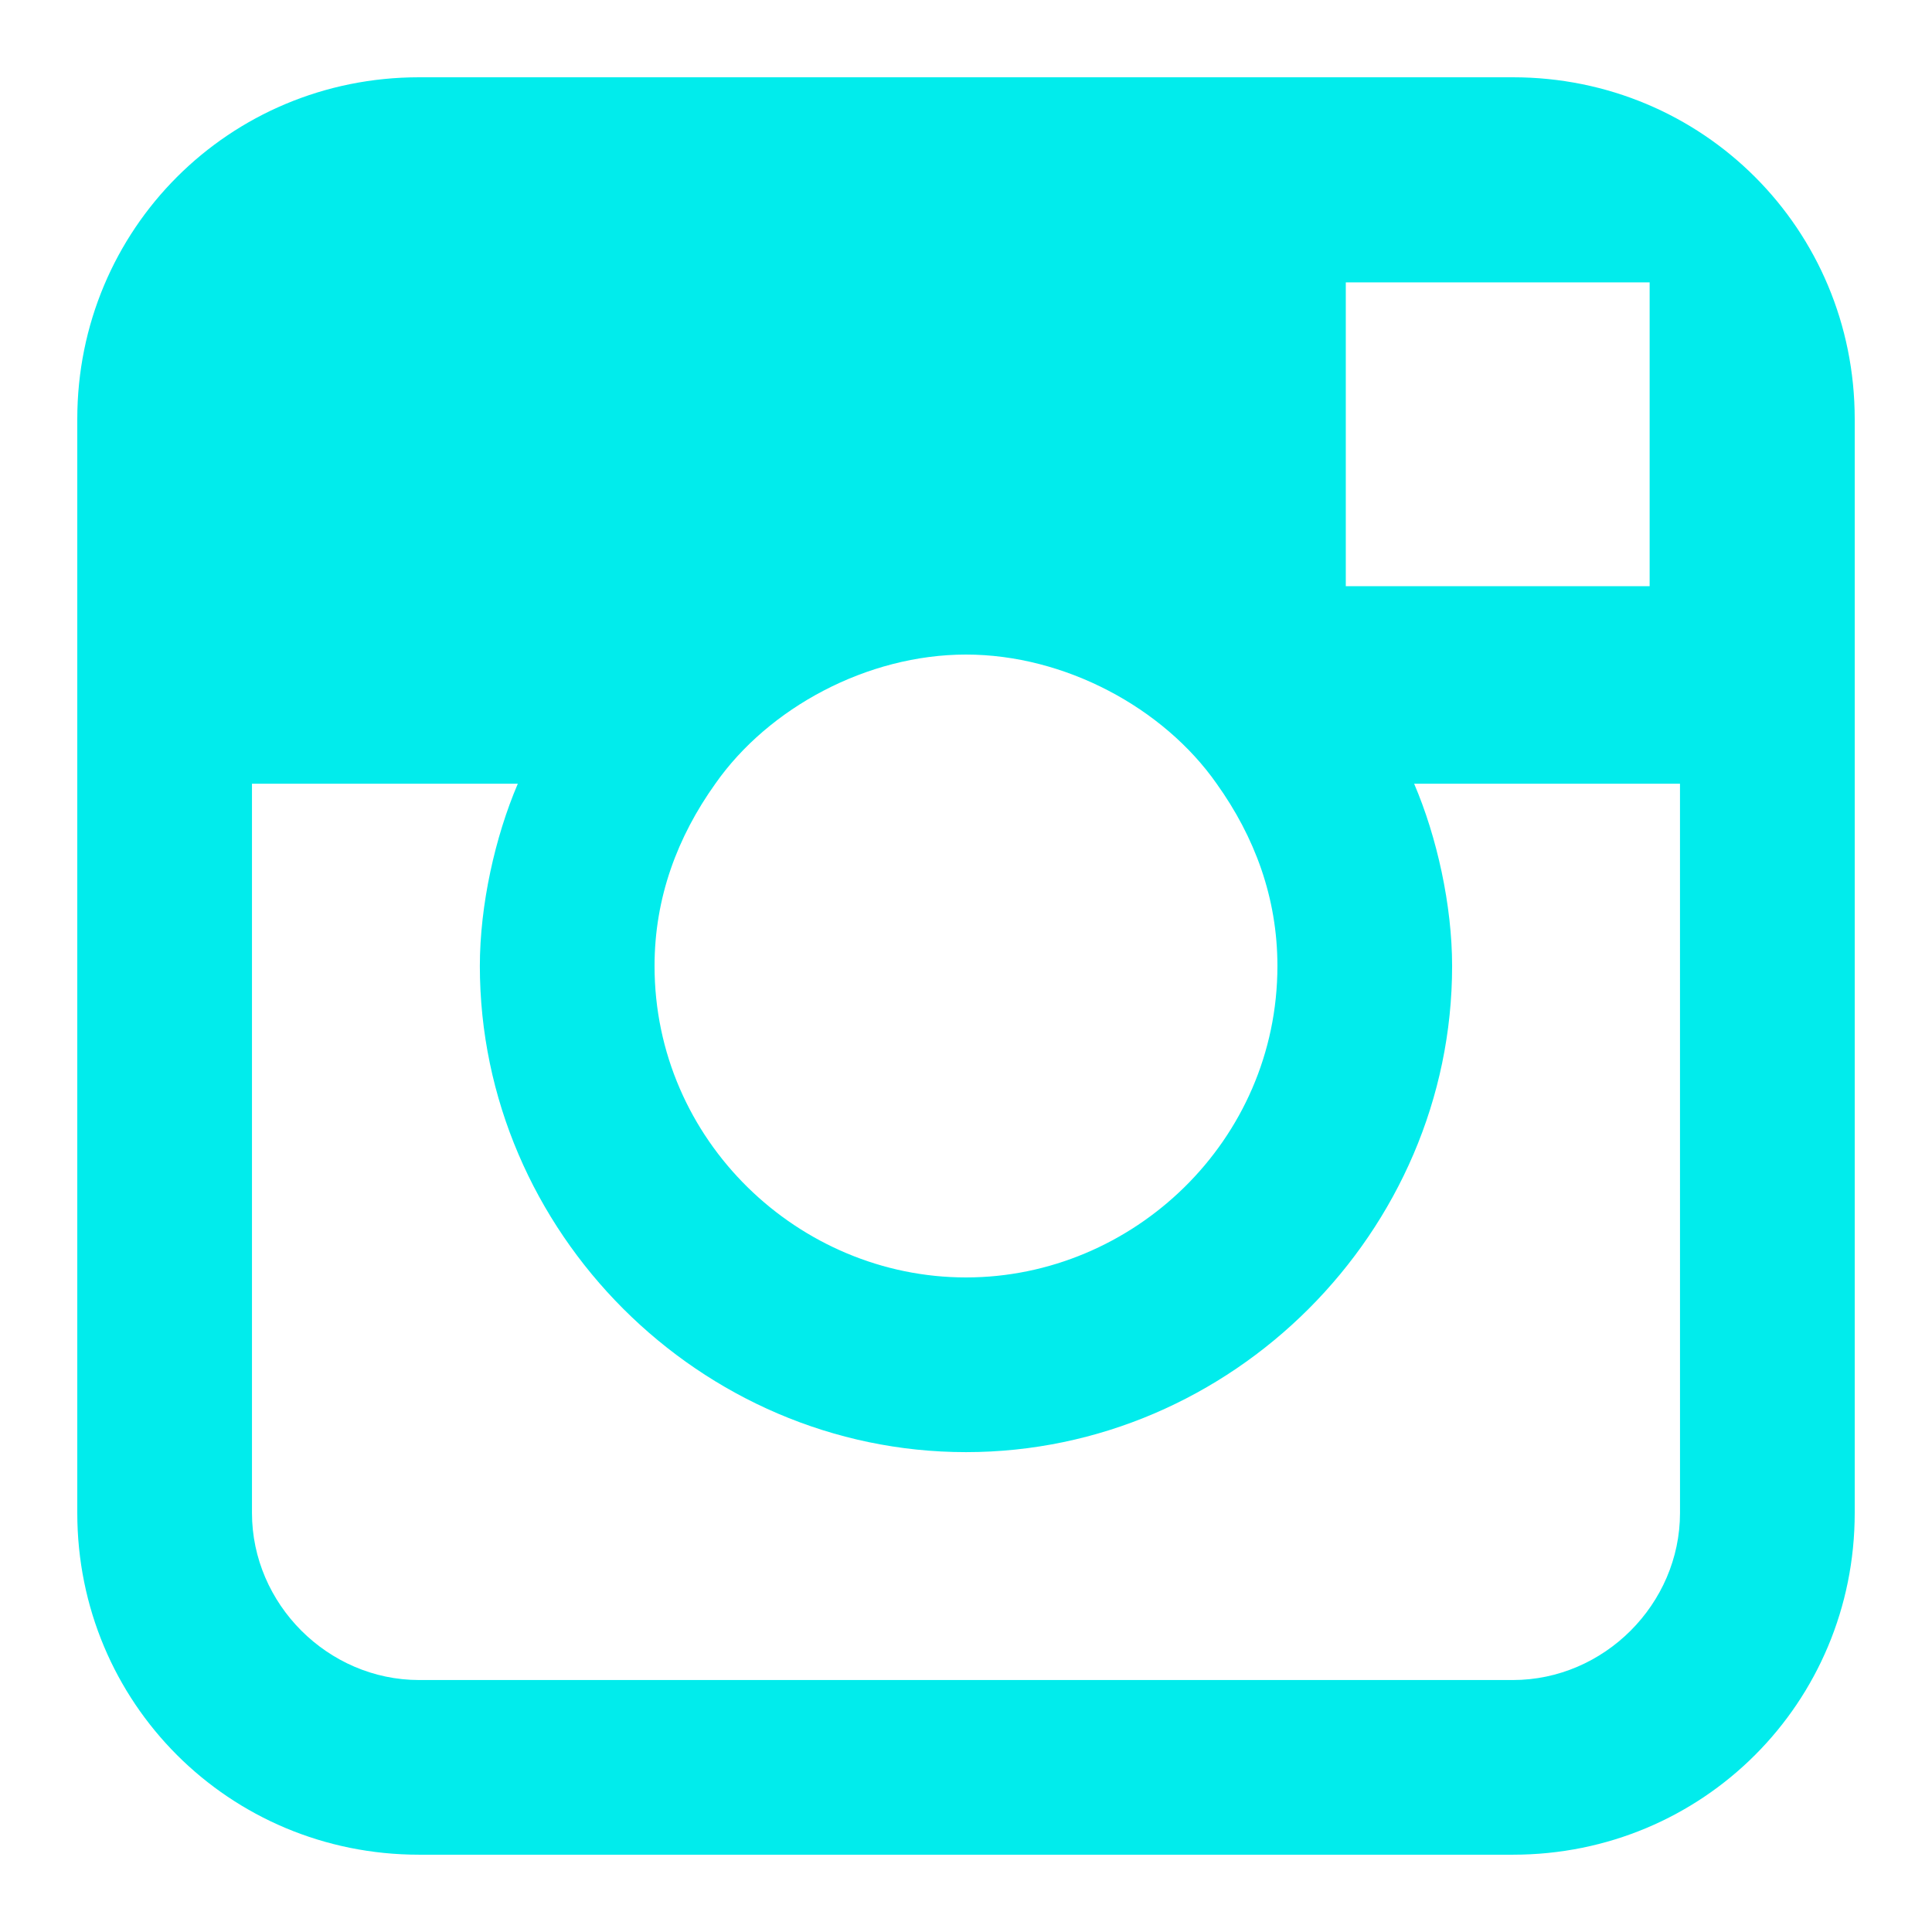
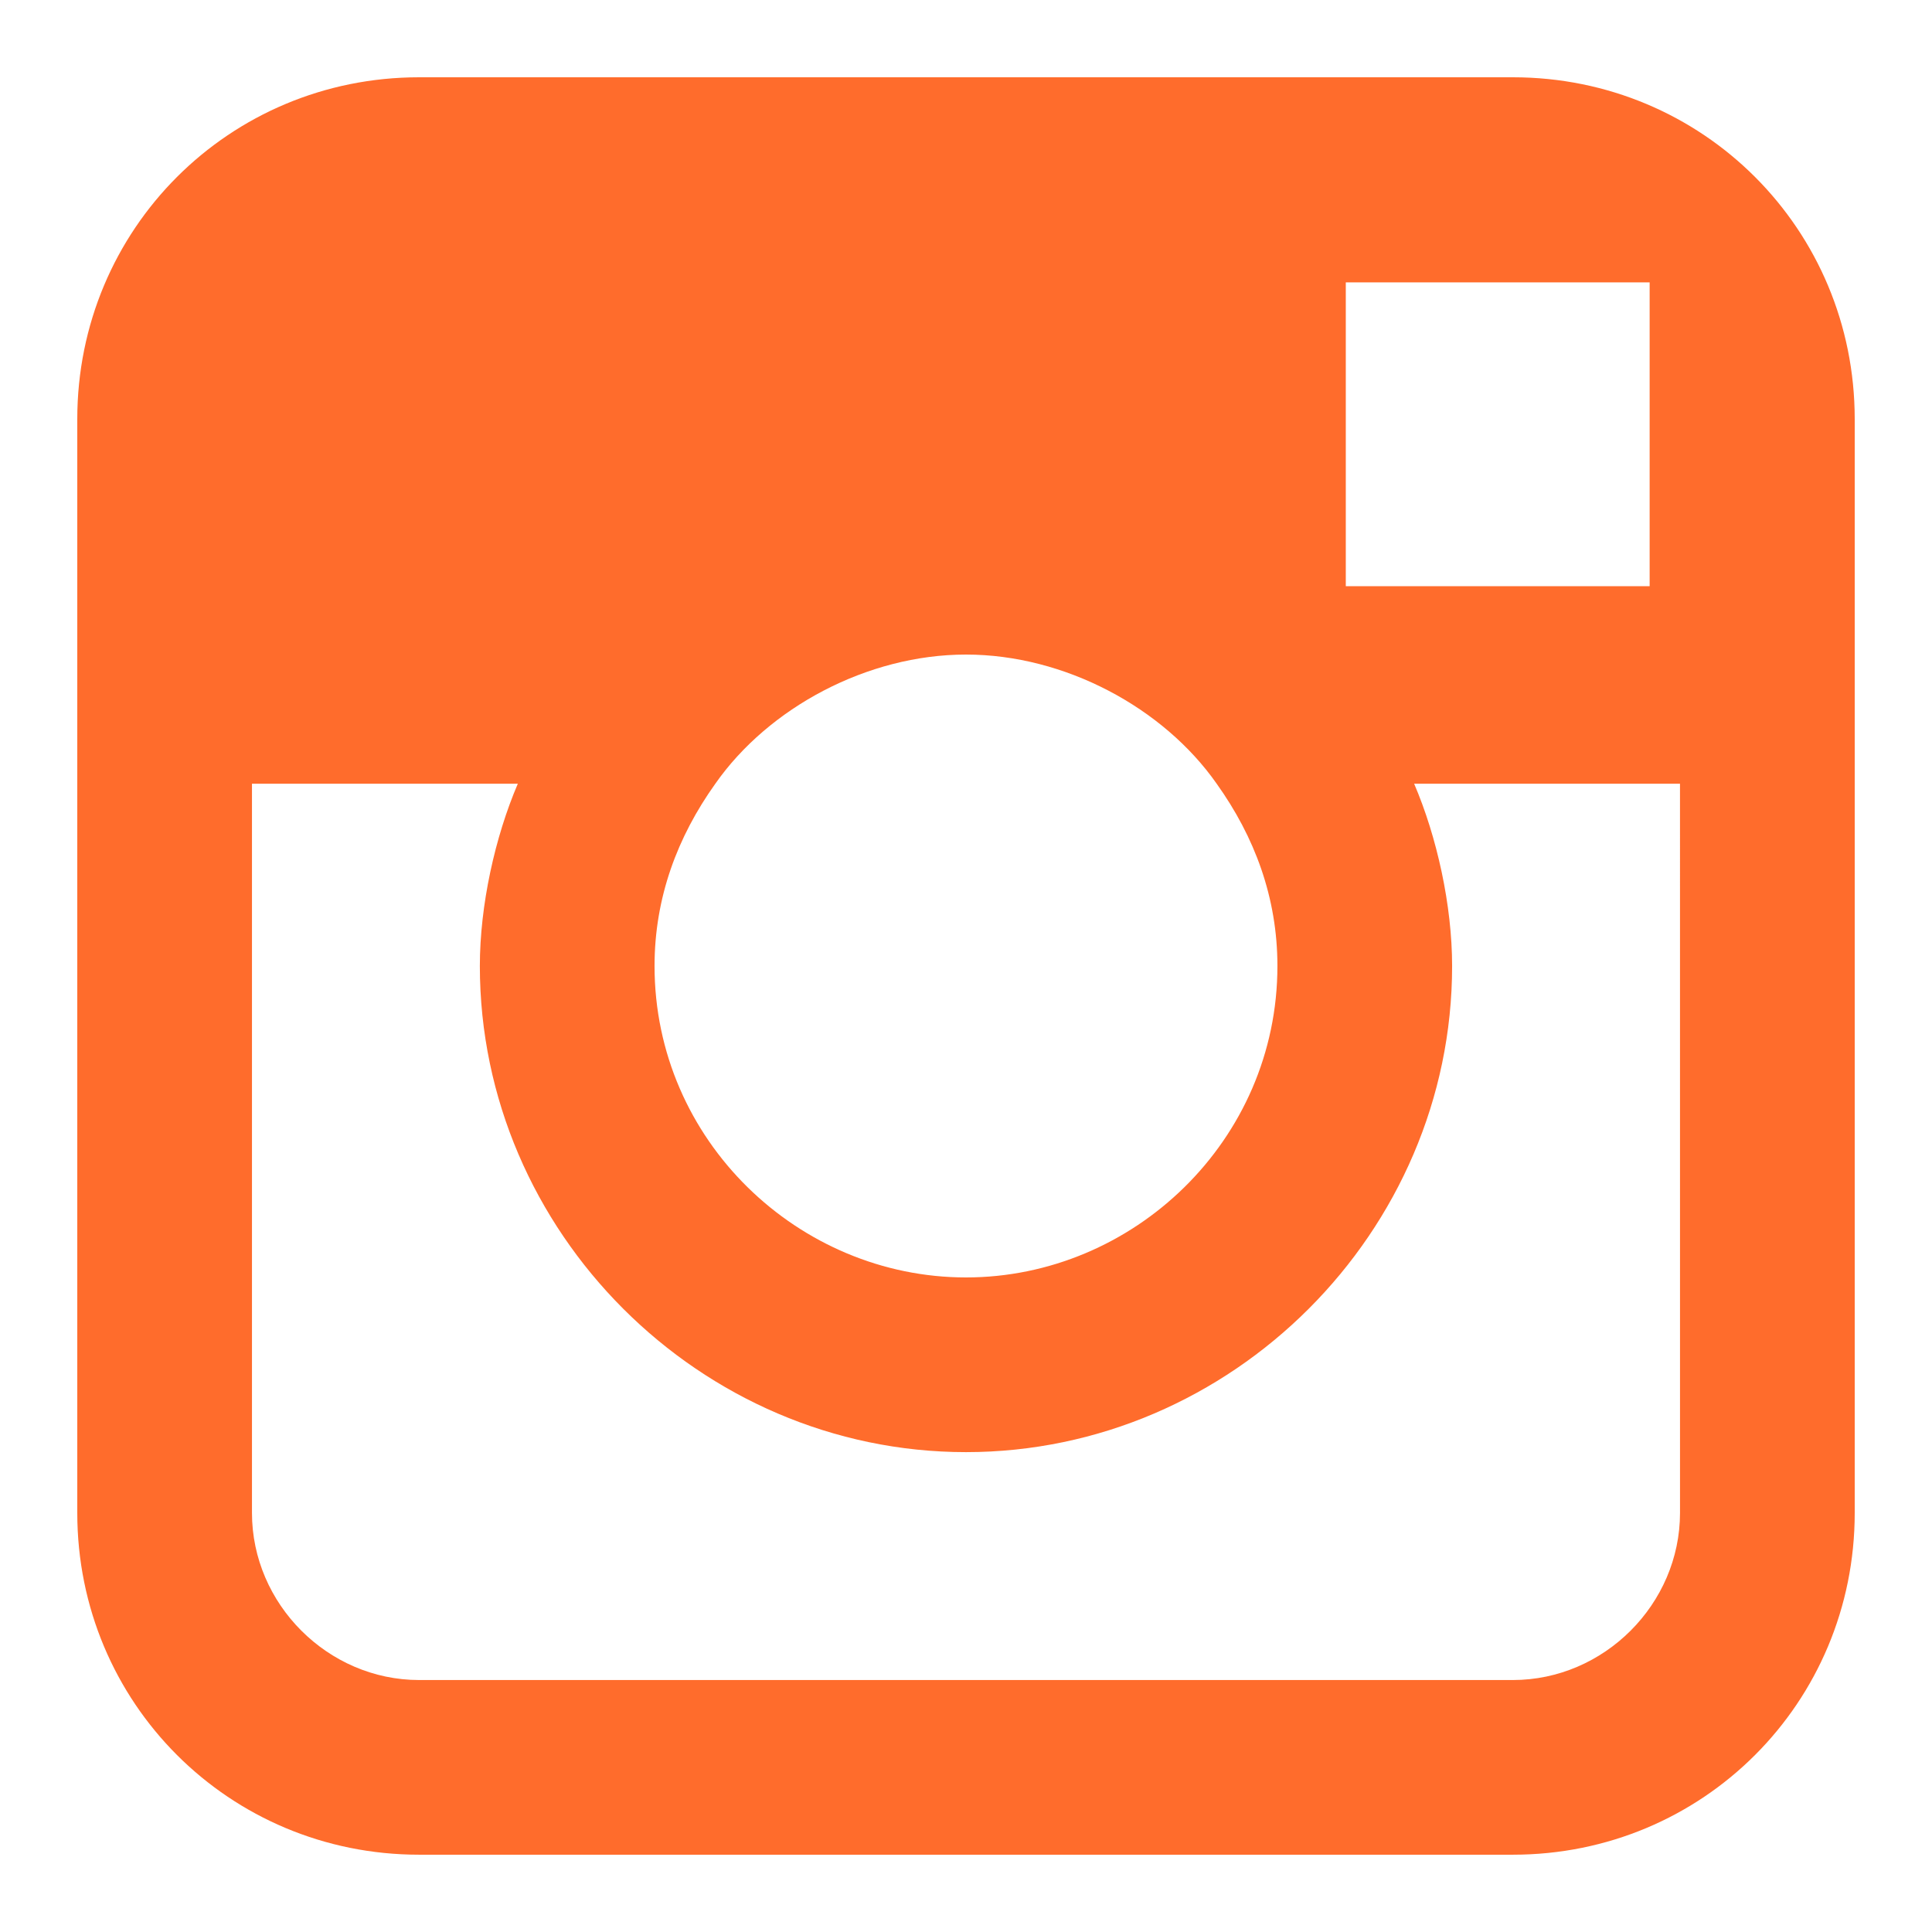
<svg xmlns="http://www.w3.org/2000/svg" version="1.1" id="Layer_1" x="0px" y="0px" width="100px" height="100px" viewBox="0 0 100 100" style="enable-background:new 0 0 100 100;" xml:space="preserve">
  <style type="text/css">
- 	.st0{fill:#01ecec;}
+ 	.st0{fill:#ff6c2c;}
</style>
  <path id="XMLID_30_" class="st0" d="M78.308,4H21.692C11.863,4,4,11.863,4,21.692v56.615  c0,9.829,7.863,17.692,17.692,17.692h56.615C88.137,96,96,88.137,96,78.308V21.692  c0-9.829-7.863-17.692-17.692-17.692H78.308z M83.419,14.615h1.966v15.726H69.658  V14.615H83.419z M37.026,40.564c2.752-3.932,7.863-6.684,12.974-6.684  c5.111,0,10.222,2.752,12.974,6.684c1.966,2.752,3.145,5.897,3.145,9.436  c0,9.043-7.47,16.12-16.12,16.12c-8.65,0-16.12-7.077-16.12-16.12  C33.88,46.462,35.06,43.316,37.026,40.564z M86.957,78.308  c0,4.718-3.932,8.65-8.65,8.65H21.692c-4.718,0-8.65-3.932-8.65-8.65V40.564  h13.761c-1.18,2.752-1.966,6.291-1.966,9.436c0,13.761,11.402,25.162,25.162,25.162  s25.162-11.402,25.162-25.162c0-3.145-0.786-6.684-1.966-9.436h13.761L86.957,78.308z  " />
</svg>
